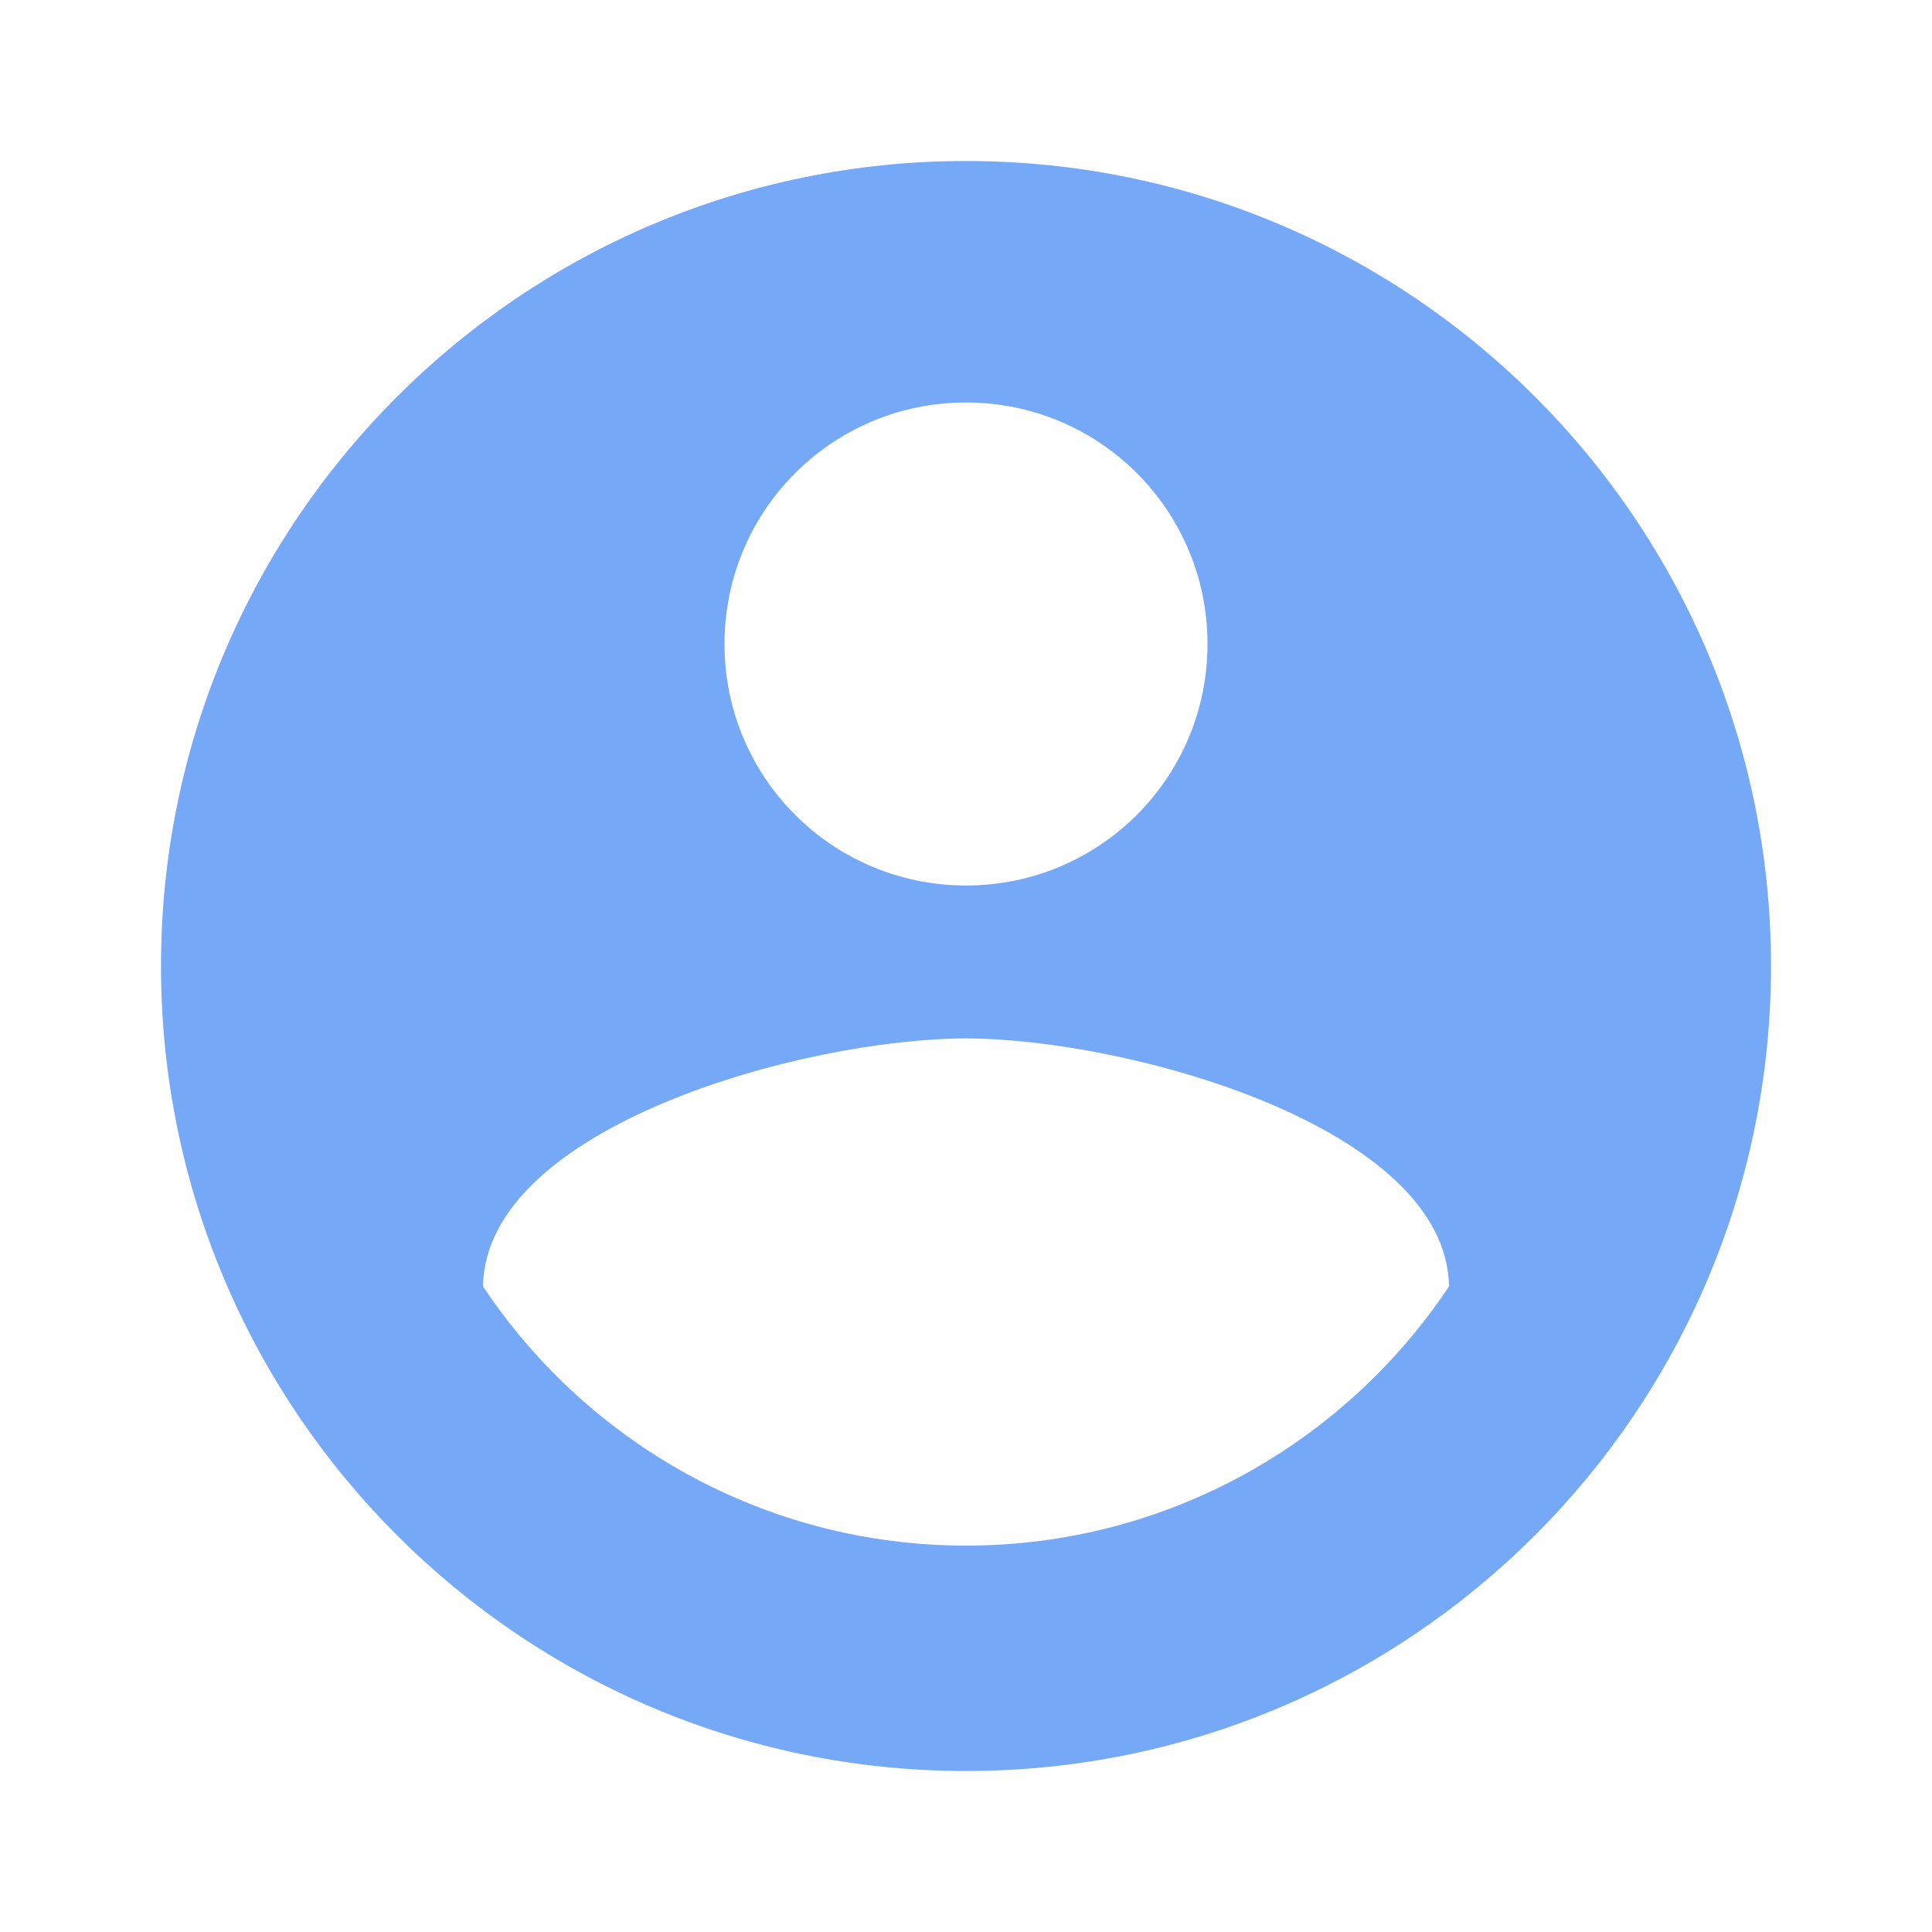
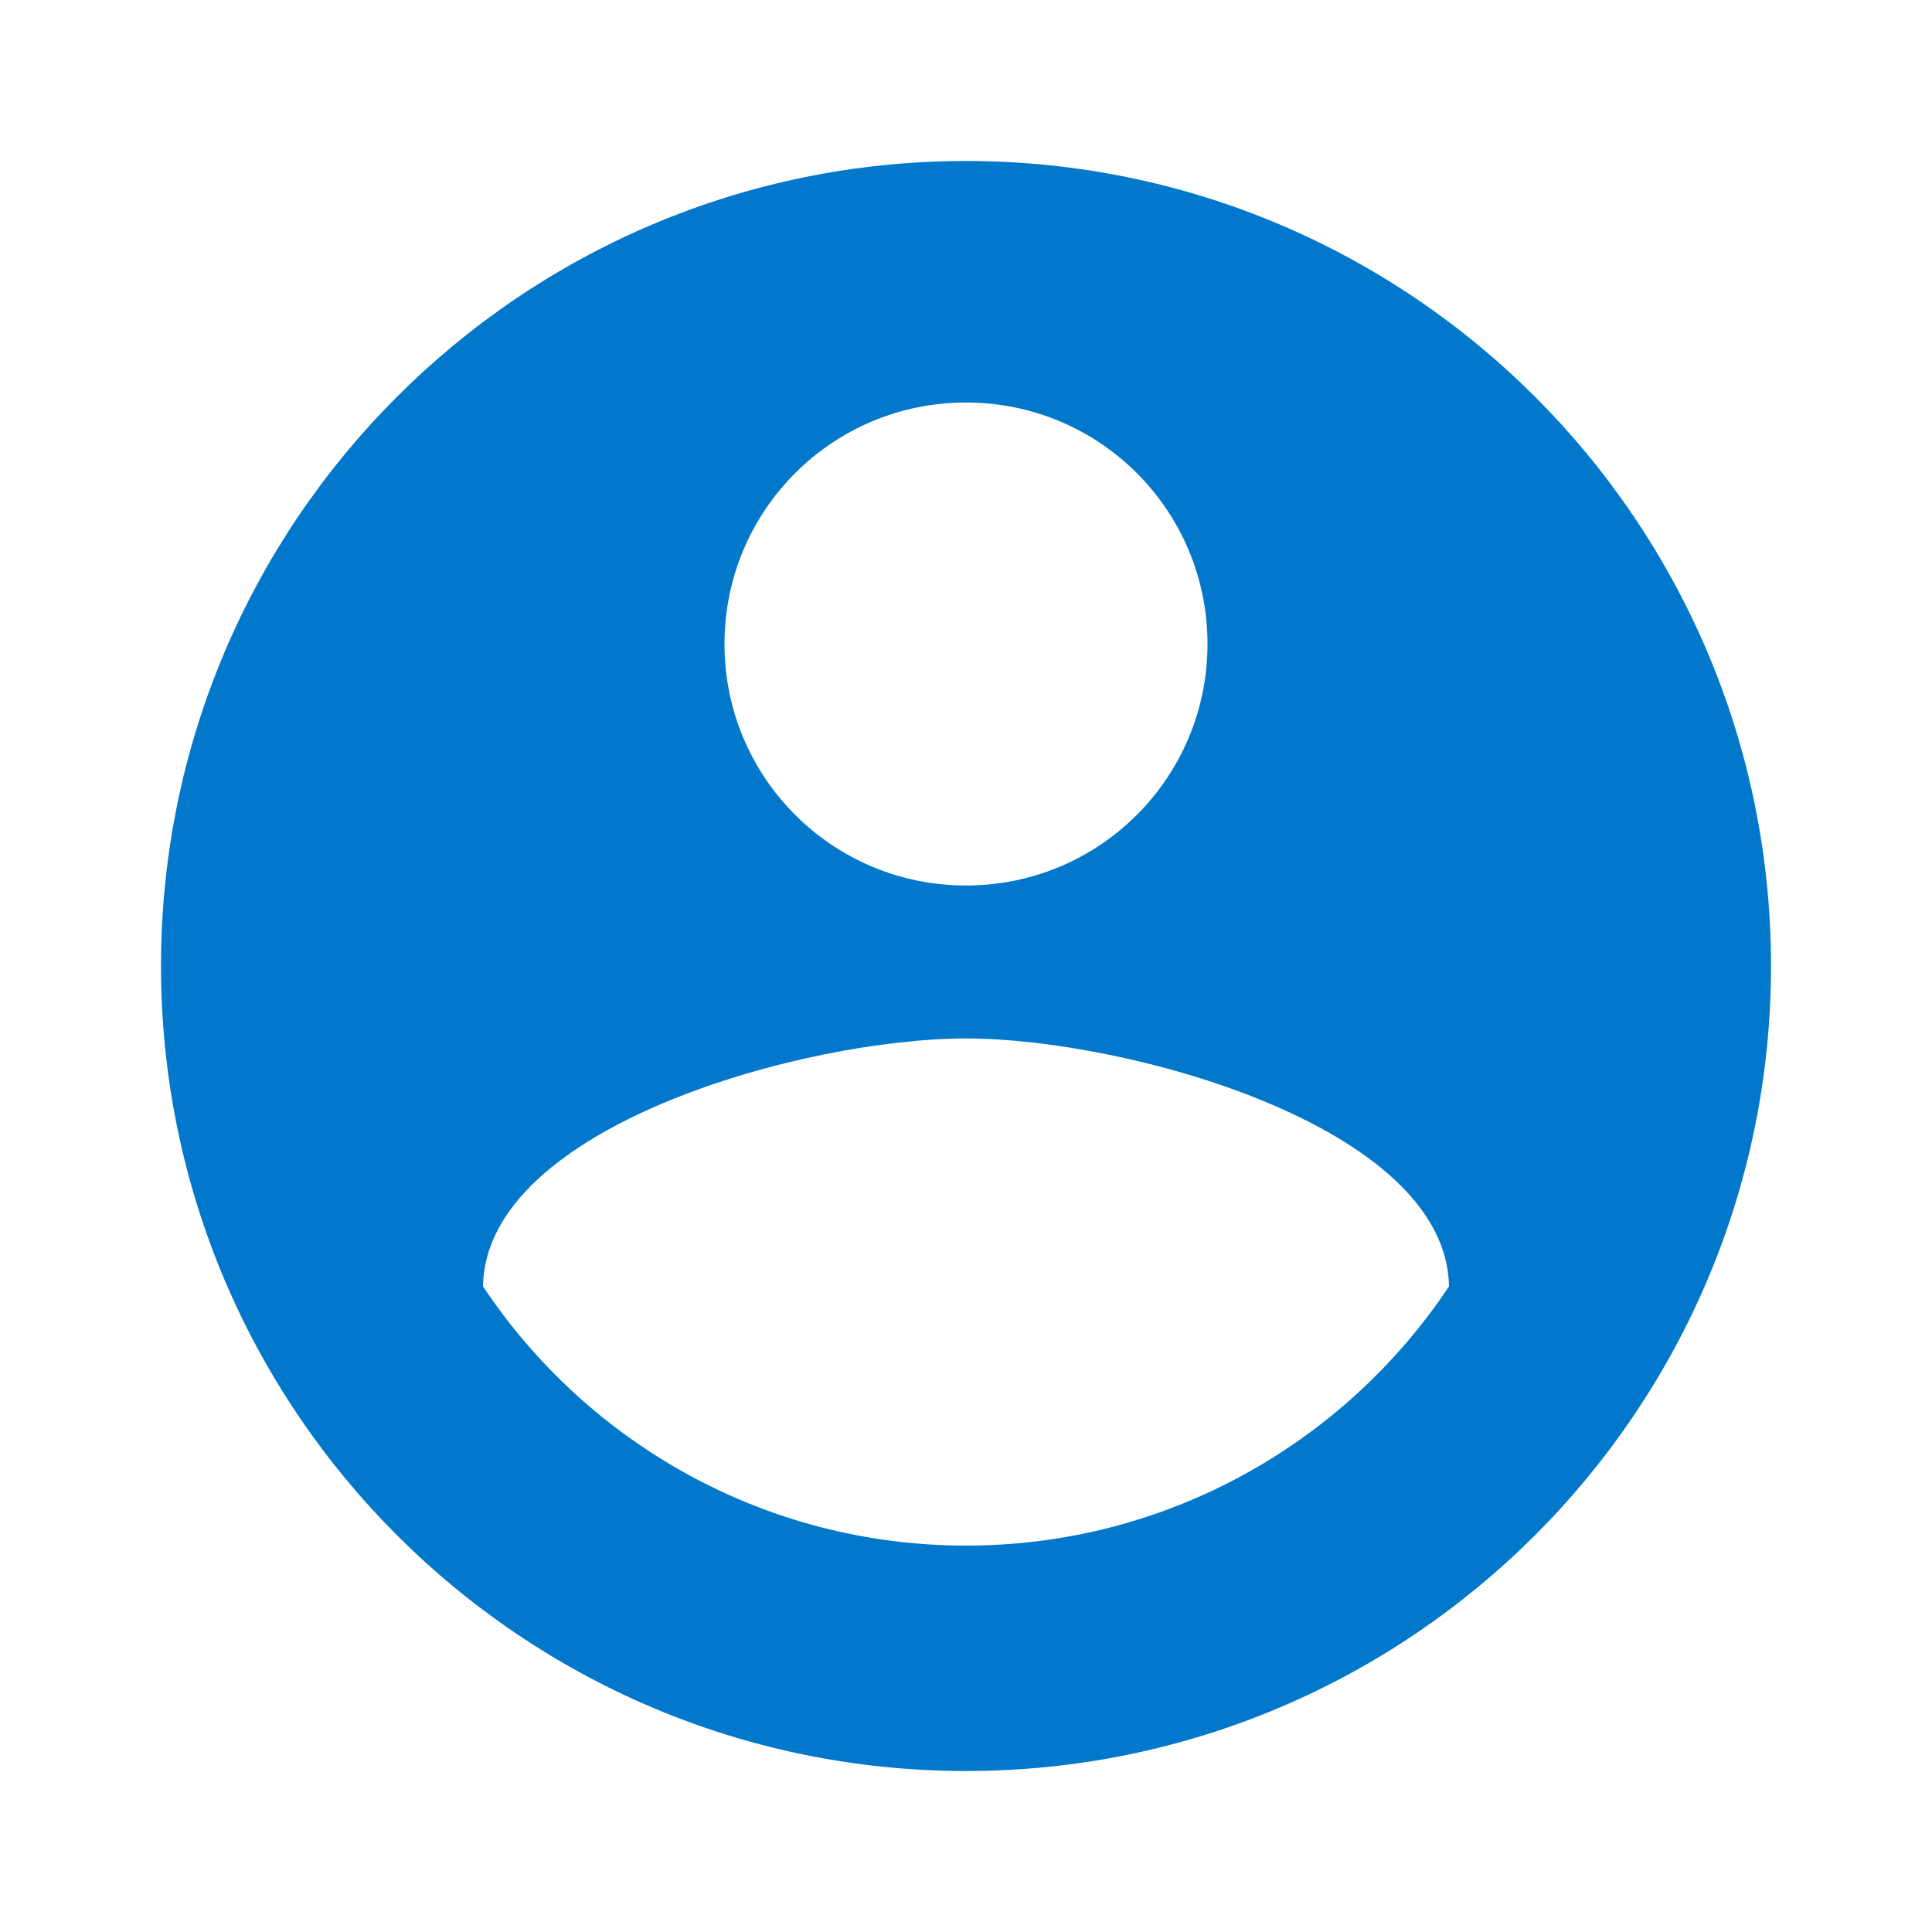
<svg xmlns="http://www.w3.org/2000/svg" width="30" height="30" viewBox="0 0 30 30" fill="none">
-   <path d="M15 2.5C8.1 2.5 2.5 8.1 2.5 15C2.5 21.9 8.1 27.5 15 27.5C21.9 27.5 27.5 21.9 27.5 15C27.5 8.1 21.9 2.5 15 2.5ZM15 6.25C17.075 6.25 18.75 7.925 18.75 10C18.75 12.075 17.075 13.75 15 13.75C12.925 13.75 11.25 12.075 11.25 10C11.25 7.925 12.925 6.25 15 6.25ZM15 24C11.875 24 9.113 22.4 7.5 19.975C7.537 17.488 12.5 16.125 15 16.125C17.488 16.125 22.462 17.488 22.5 19.975C20.887 22.4 18.125 24 15 24Z" fill="#679FF5" fill-opacity="0.91" />
+   <path d="M15 2.5C8.1 2.5 2.5 8.1 2.5 15C2.5 21.9 8.1 27.5 15 27.5C21.9 27.5 27.5 21.9 27.5 15C27.5 8.1 21.9 2.5 15 2.5ZM15 6.25C17.075 6.25 18.75 7.925 18.75 10C18.75 12.075 17.075 13.75 15 13.75C12.925 13.75 11.25 12.075 11.25 10C11.25 7.925 12.925 6.25 15 6.25ZM15 24C11.875 24 9.113 22.4 7.5 19.975C7.537 17.488 12.5 16.125 15 16.125C17.488 16.125 22.462 17.488 22.5 19.975C20.887 22.4 18.125 24 15 24Z" fill="#0178CB" />
</svg>
